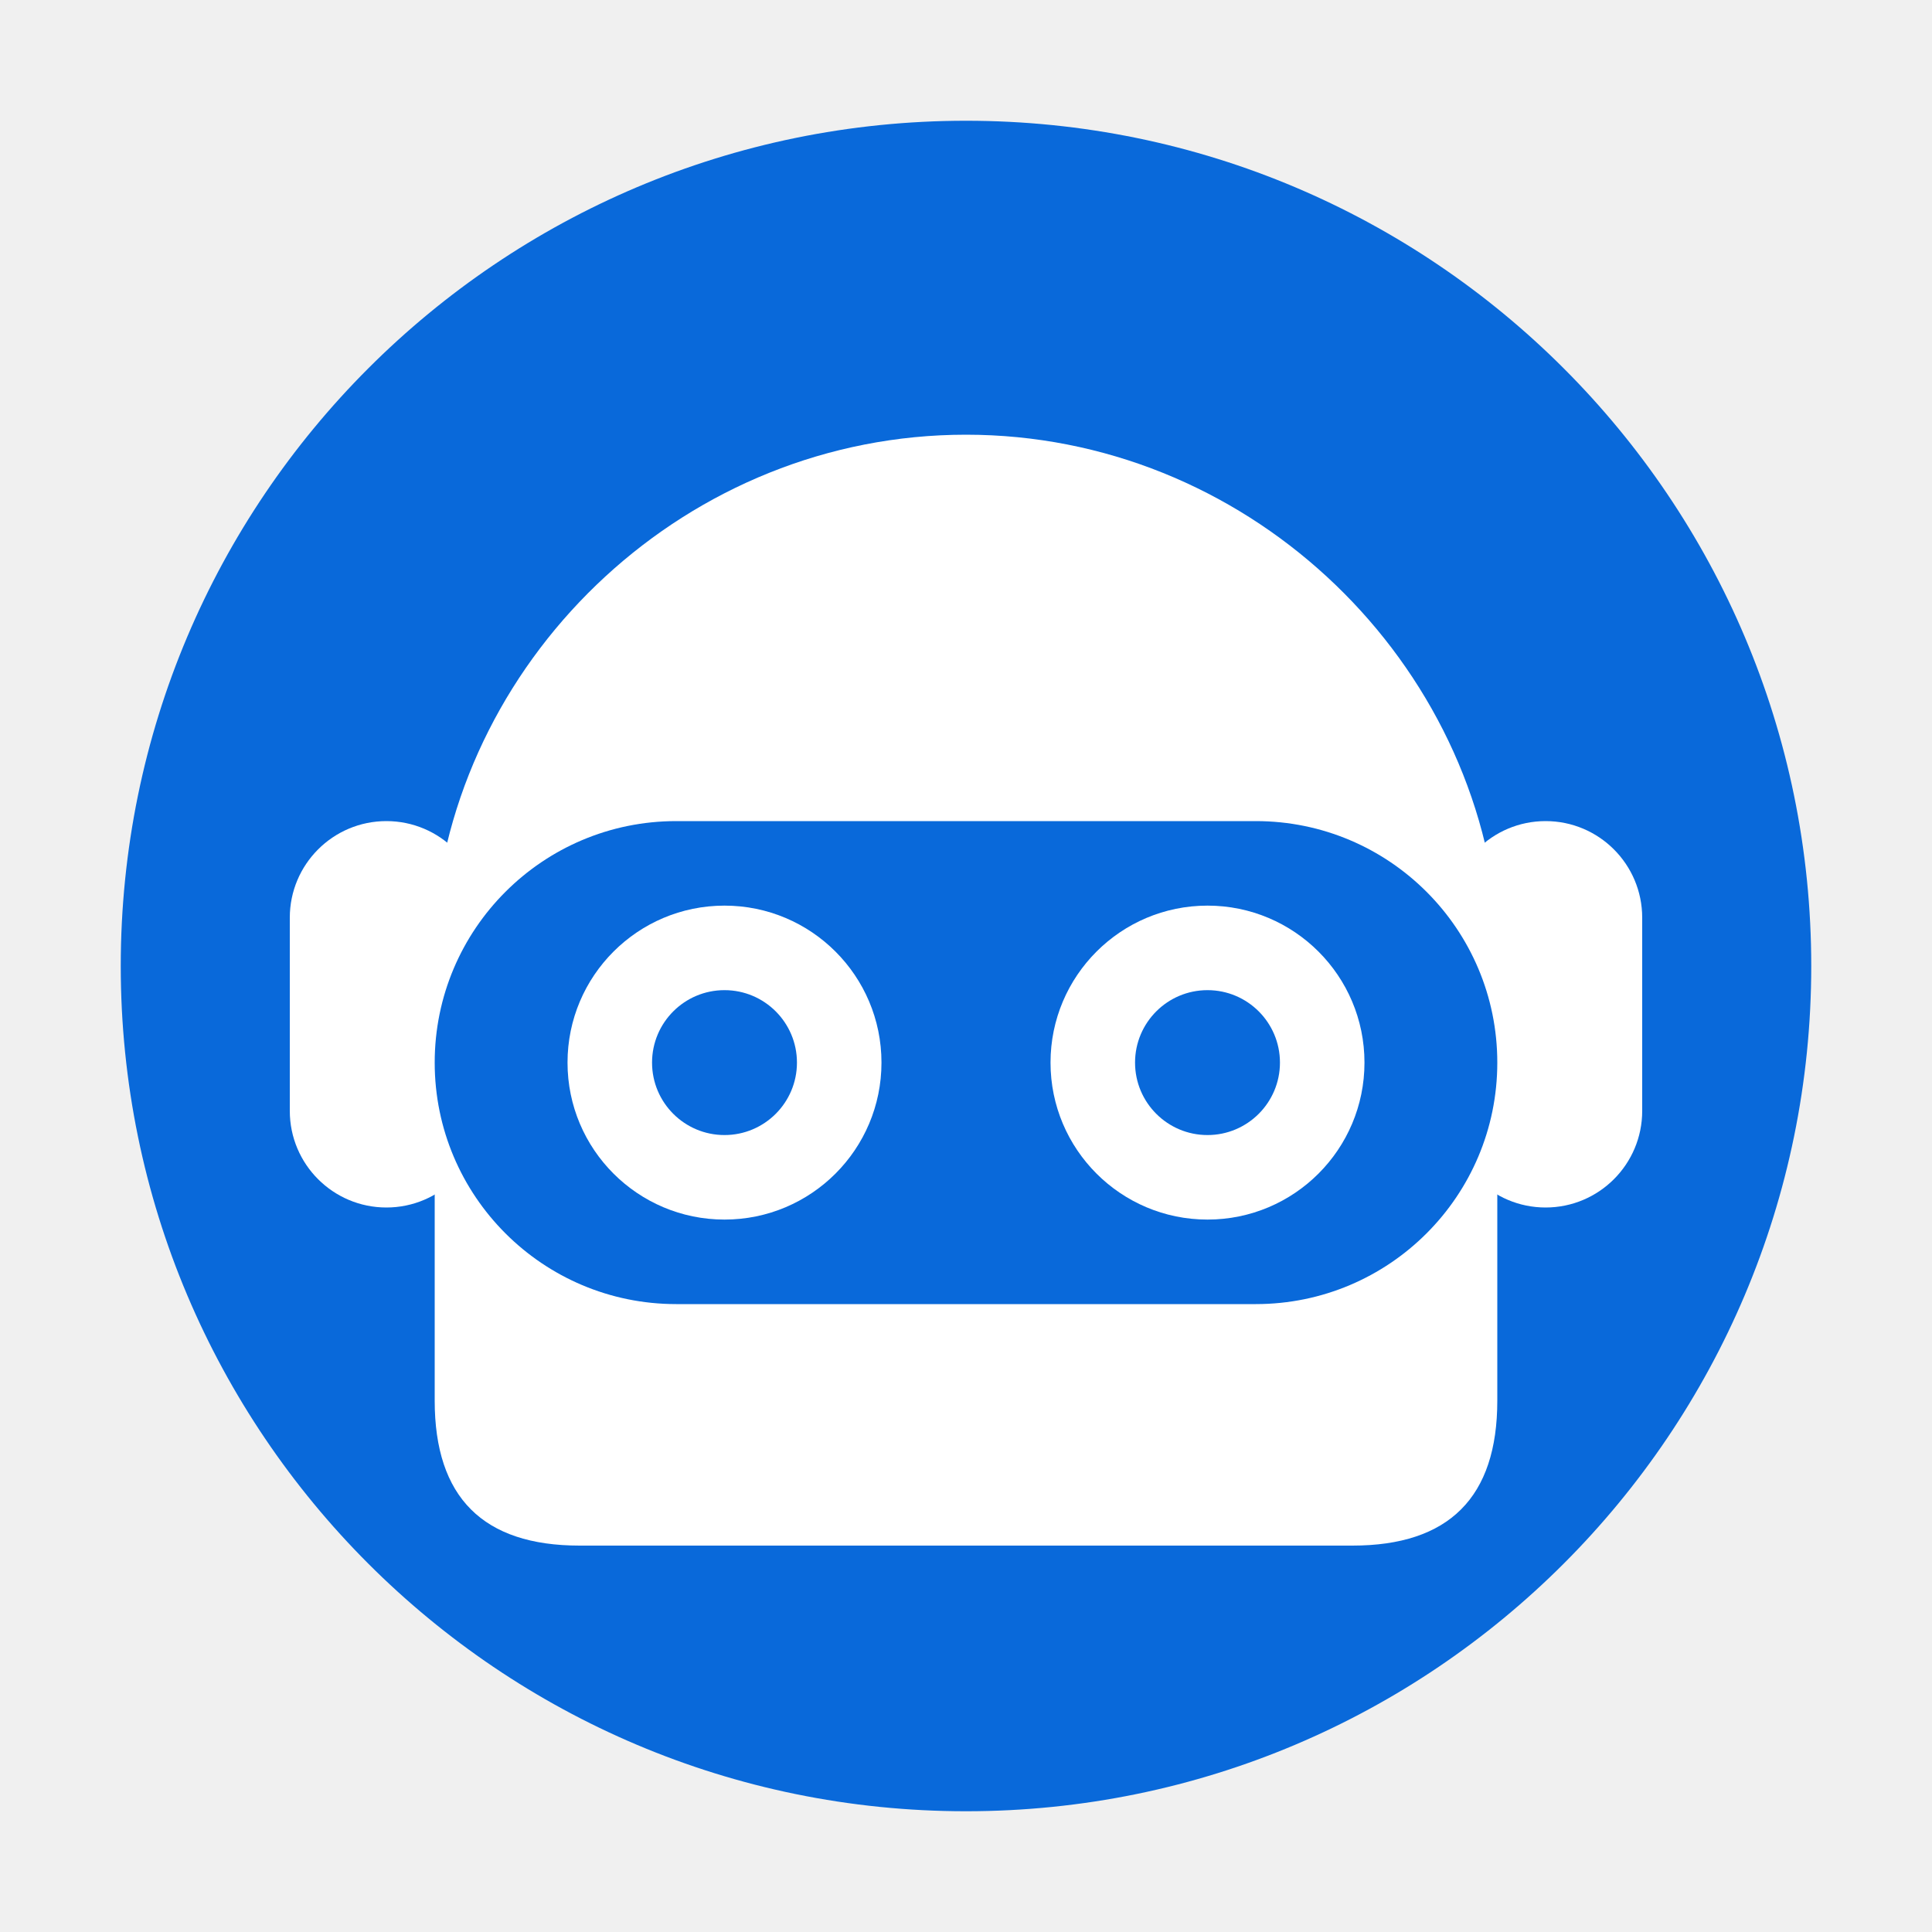
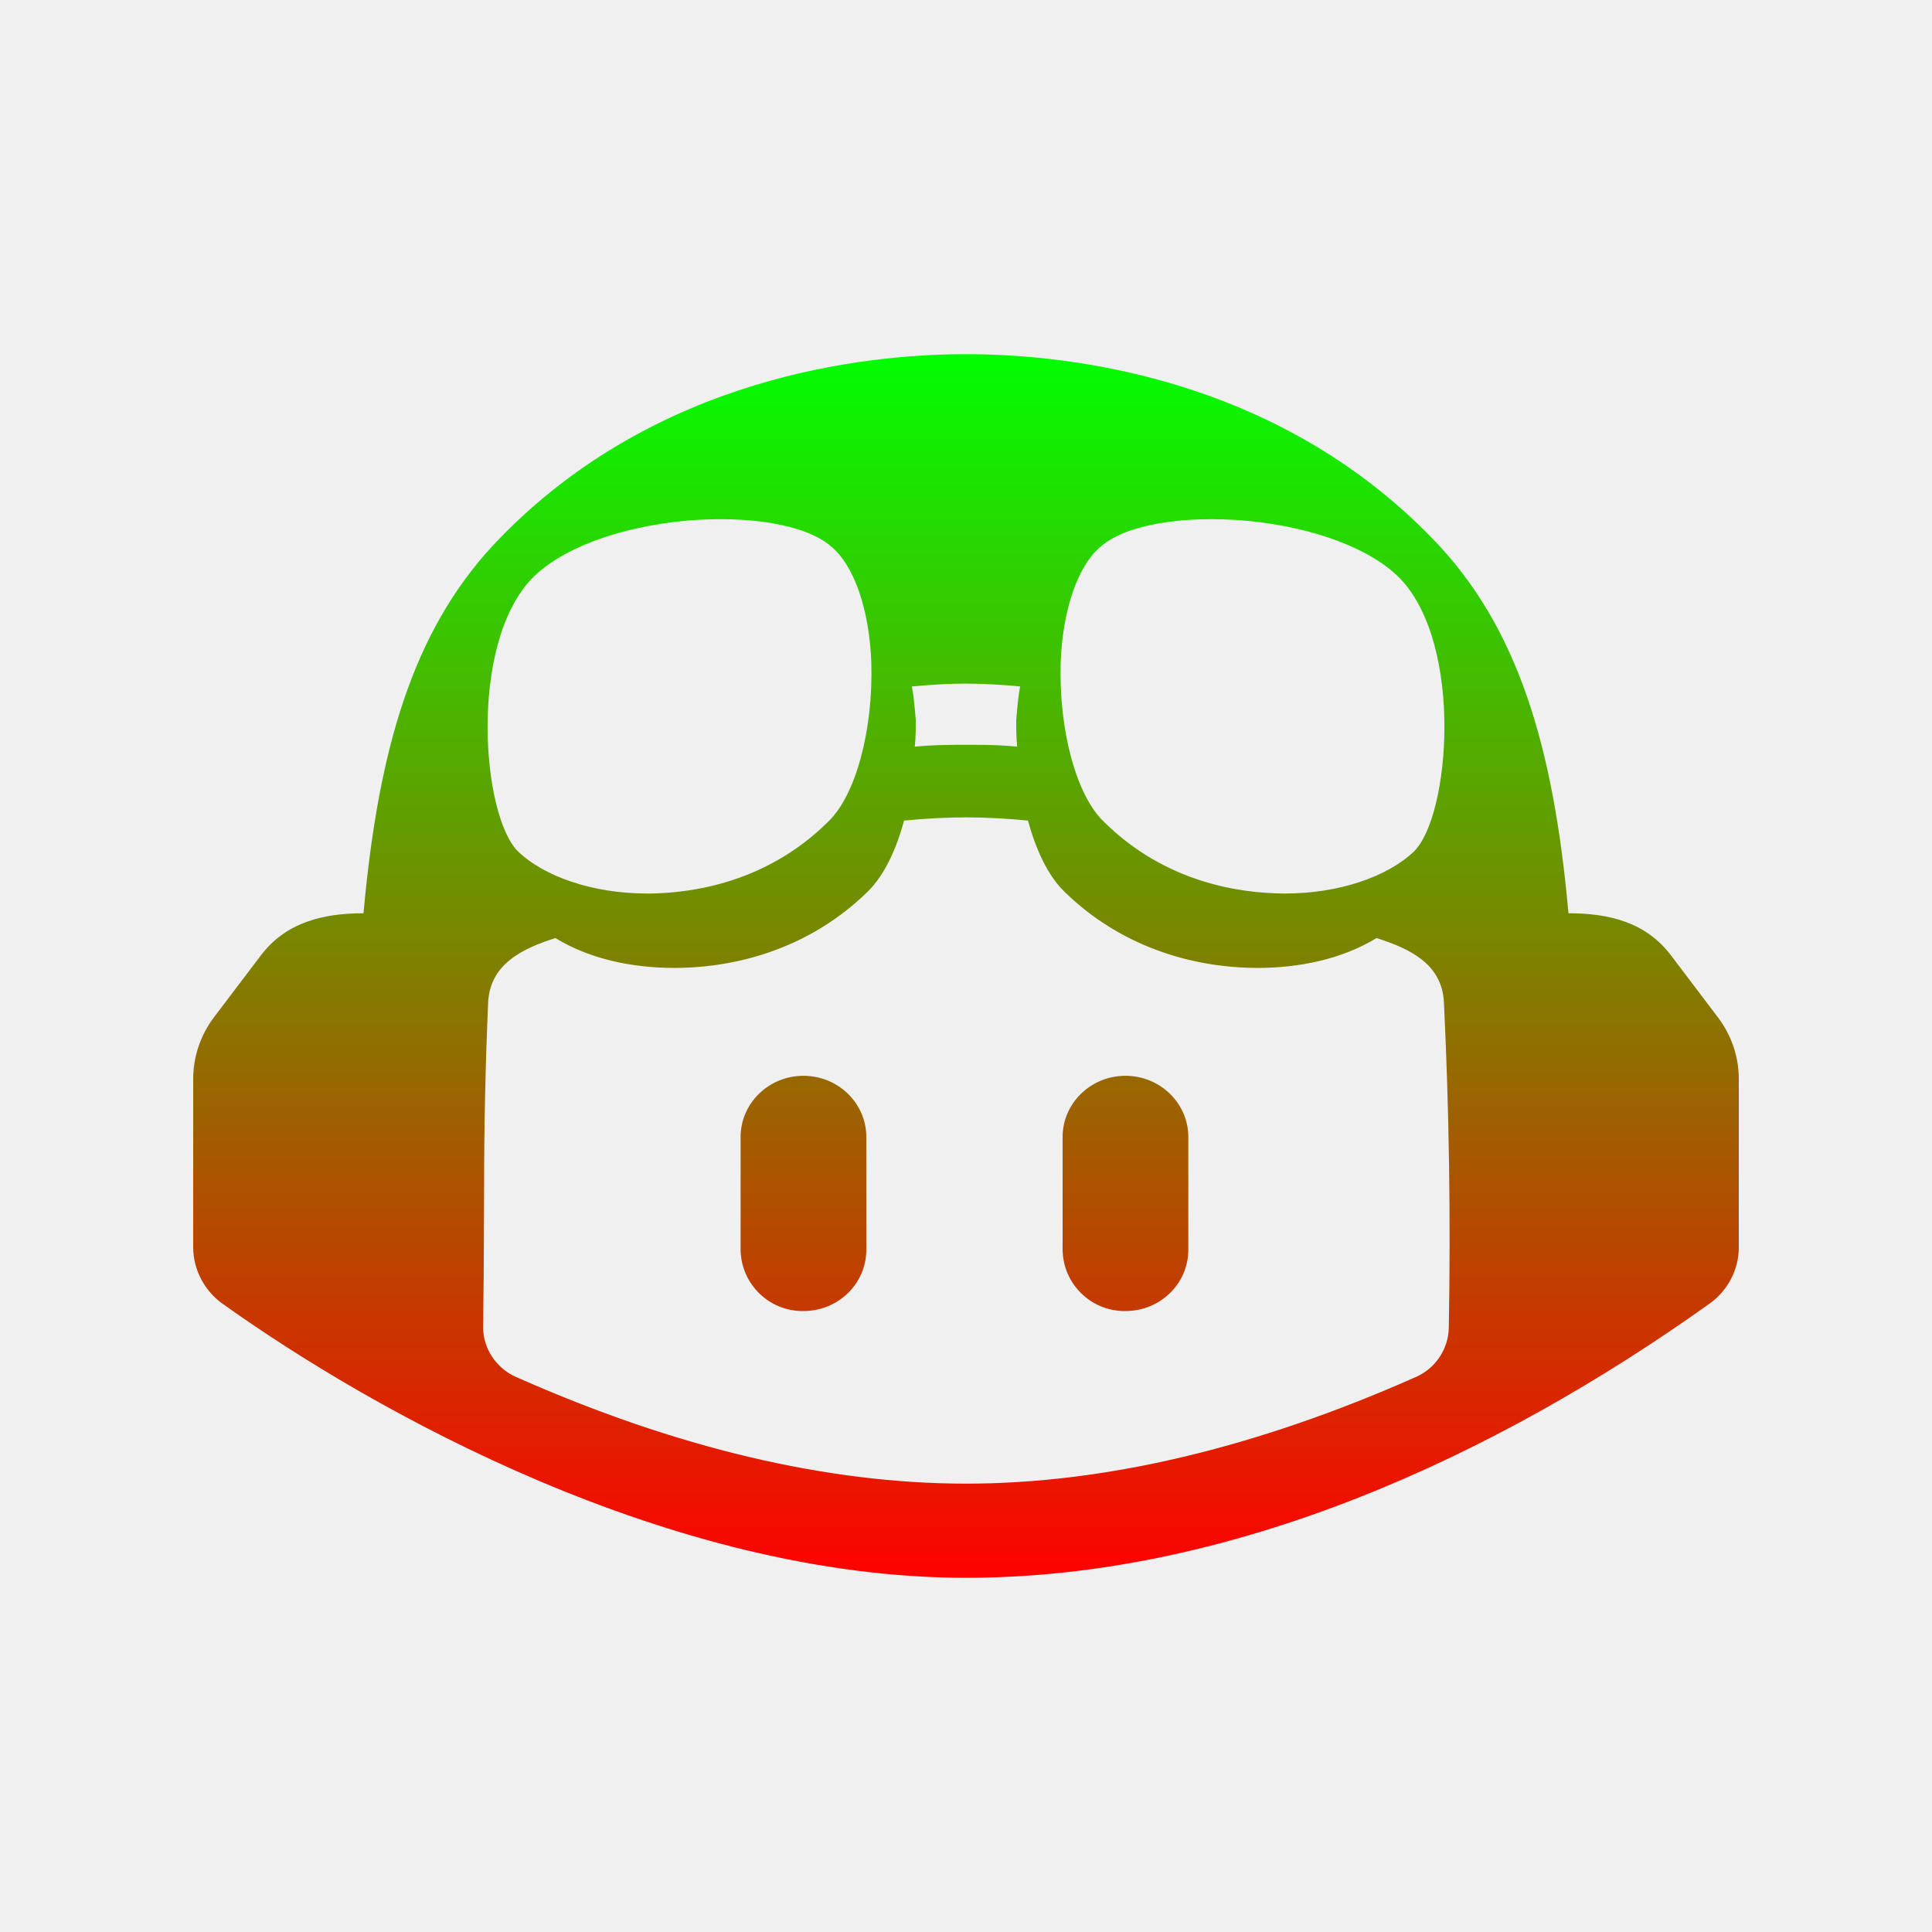
- <svg xmlns="http://www.w3.org/2000/svg" width="16" height="16" viewBox="0 0 16 16">
-   <circle cx="8" cy="8" r="7" fill="#0969DA" />
-   <path fill="#FFFFFF" d="M8 3.6              C5.7 3.6 3.8 5.4 3.6 7.6              L3.6 11.6              Q3.6 12.8 4.8 12.8              L11.2 12.8              Q12.4 12.8 12.4 11.6              L12.4 7.6              C12.2 5.4 10.3 3.6 8 3.6Z" />
-   <rect x="2.4" y="6.8" width="1.6" height="3.2" rx="0.8" fill="#FFFFFF" />
-   <rect x="12" y="6.8" width="1.6" height="3.2" rx="0.8" fill="#FFFFFF" />
-   <rect x="3.6" y="6.8" width="8.8" height="4" rx="2" fill="#0969DA" />
-   <circle cx="6" cy="8.8" r="1.3" fill="#FFFFFF" />
-   <circle cx="10" cy="8.8" r="1.3" fill="#FFFFFF" />
-   <circle cx="6" cy="8.8" r="0.6" fill="#0969DA" />
-   <circle cx="10" cy="8.8" r="0.6" fill="#0969DA" />
+ <svg xmlns="http://www.w3.org/2000/svg" fill="currentColor" fill-rule="evenodd" height="1em" style="flex:none;line-height:1" viewBox="0 0 24 24" width="1em">
+   <defs>
+     <linearGradient id="glassesGradient" x1="0%" y1="0%" x2="0%" y2="100%">
+       <stop offset="0%" stop-color="#00FF00" />
+       <stop offset="100%" stop-color="#FF0000" />
+     </linearGradient>
+   </defs>
+   <g transform="translate(12 12) scale(0.8) translate(-12 -12)">
+     <path fill="url(#glassesGradient)" d="M19.245 5.364c1.322 1.36 1.877 3.216 2.11 5.817.622 0 1.2.135 1.592.654l.73.964c.21.278.323.61.323.955v2.62c0 .339-.173.669-.453.868C20.239 19.602 16.157 21.5 12 21.5c-4.6 0-9.205-2.583-11.547-4.258-.28-.2-.452-.53-.453-.868v-2.62c0-.345.113-.679.321-.956l.73-.963c.392-.517.974-.654 1.593-.654l.029-.297c.25-2.446.81-4.213 2.082-5.52 2.461-2.54 5.71-2.851 7.146-2.864h.198c1.436.013 4.685.323 7.146 2.864zm-7.244 4.328c-.284 0-.613.016-.962.05-.123.447-.305.85-.57 1.108-1.05 1.023-2.316 1.18-2.994 1.18-.638 0-1.306-.13-1.851-.464-.516.165-1.012.403-1.044.996a65.882 65.882 0 00-.063 2.884l-.002.48c-.002.563-.005 1.126-.013 1.69.002.326.204.63.51.765 2.482 1.102 4.83 1.657 6.99 1.657 2.156 0 4.504-.555 6.985-1.657a.854.854 0 00.51-.766c.03-1.682.006-3.372-.076-5.053-.031-.596-.528-.83-1.046-.996-.546.333-1.212.464-1.85.464-.677 0-1.942-.157-2.993-1.18-.266-.258-.447-.661-.57-1.108-.32-.032-.64-.049-.96-.05zm-2.525 4.013c.539 0 .976.426.976.95v1.753c0 .525-.437.95-.976.95a.964.964 0 01-.976-.95v-1.752c0-.525.437-.951.976-.951zm5 0c.539 0 .976.426.976.95v1.753c0 .525-.437.95-.976.95a.964.964 0 01-.976-.95v-1.752c0-.525.437-.951.976-.951zM7.635 5.087c-1.05.102-1.935.438-2.385.906-.975 1.037-.765 3.668-.21 4.224.405.394 1.17.657 1.995.657h.09c.649-.013 1.785-.176 2.73-1.11.435-.41.705-1.433.675-2.47-.03-.834-.27-1.52-.63-1.813-.39-.336-1.275-.482-2.265-.394zm6.465.394c-.36.292-.6.98-.63 1.813-.03 1.037.24 2.06.675 2.47.968.957 2.136 1.104 2.776 1.11h.044c.825 0 1.59-.263 1.995-.657.555-.556.765-3.187-.21-4.224-.45-.468-1.335-.804-2.385-.906-.99-.088-1.875.058-2.265.394zM12 7.615c-.24 0-.525.015-.84.044.03.16.045.336.06.526l-.001.159a2.94 2.94 0 01-.014.25c.225-.022.425-.027.612-.028h.366c.187 0 .387.006.612.028-.015-.146-.015-.277-.015-.409.015-.19.03-.365.06-.526a9.29 9.29 0 00-.84-.044z" />
+   </g>
</svg>
